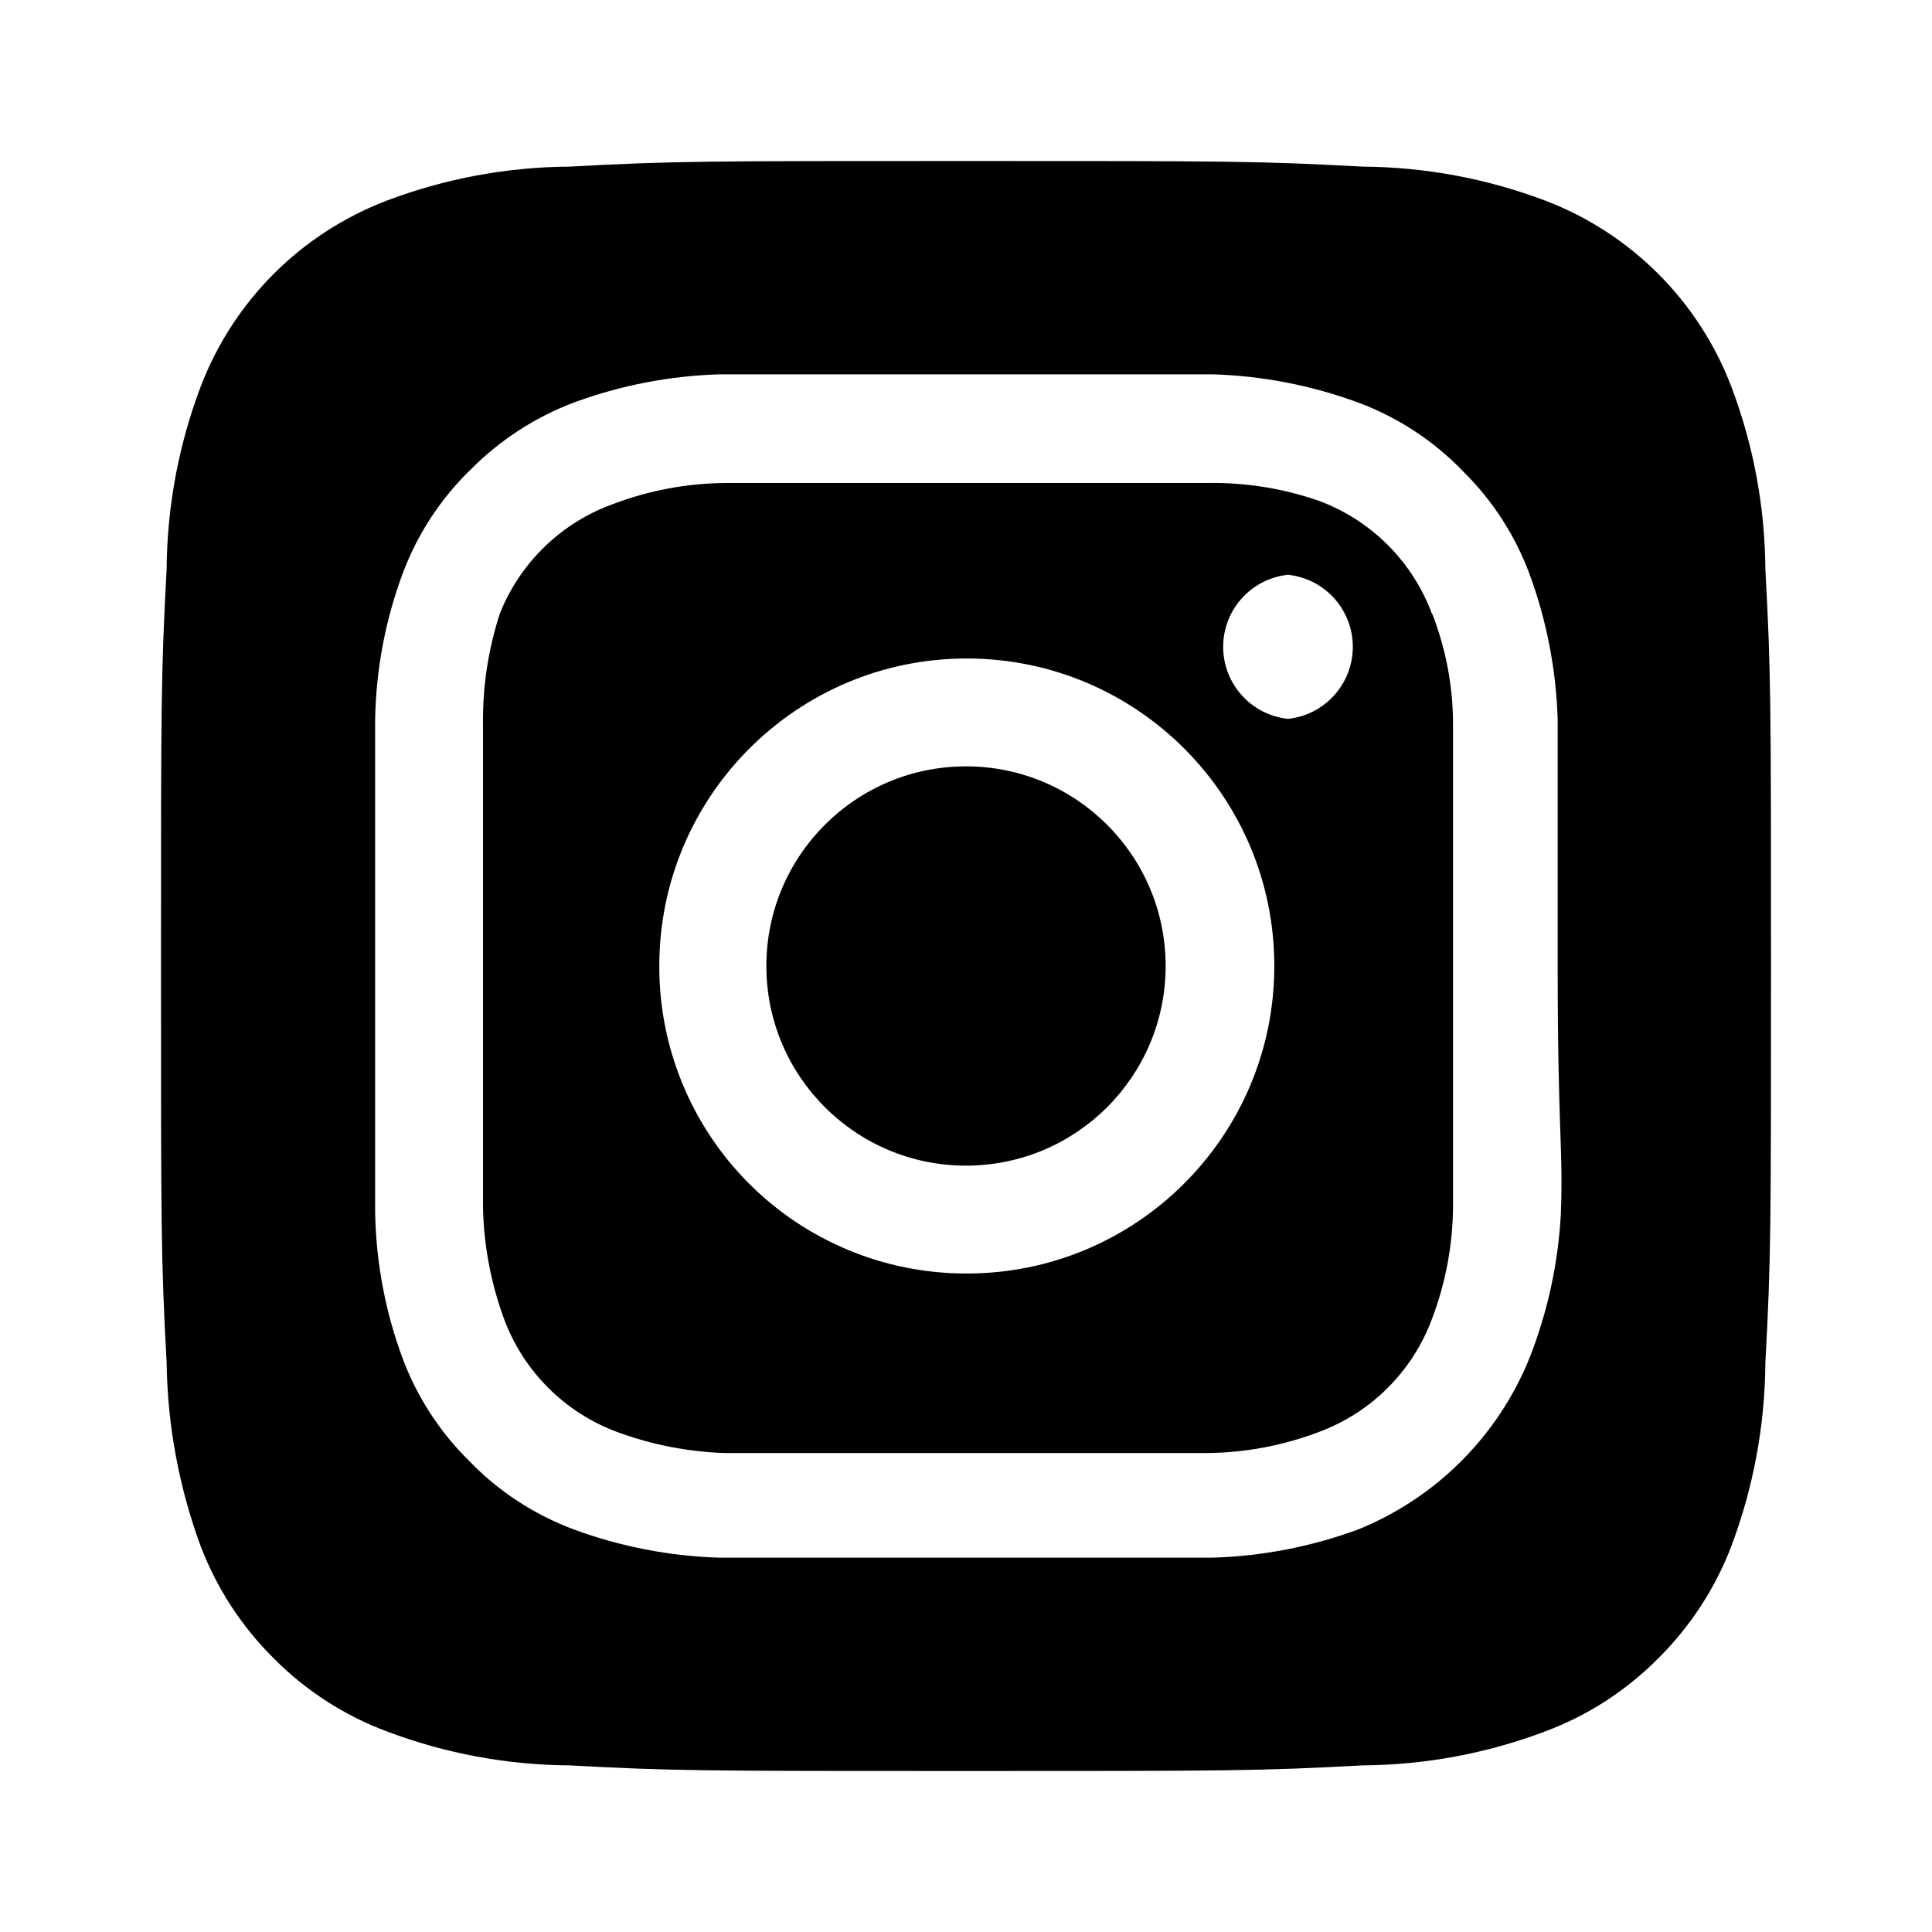
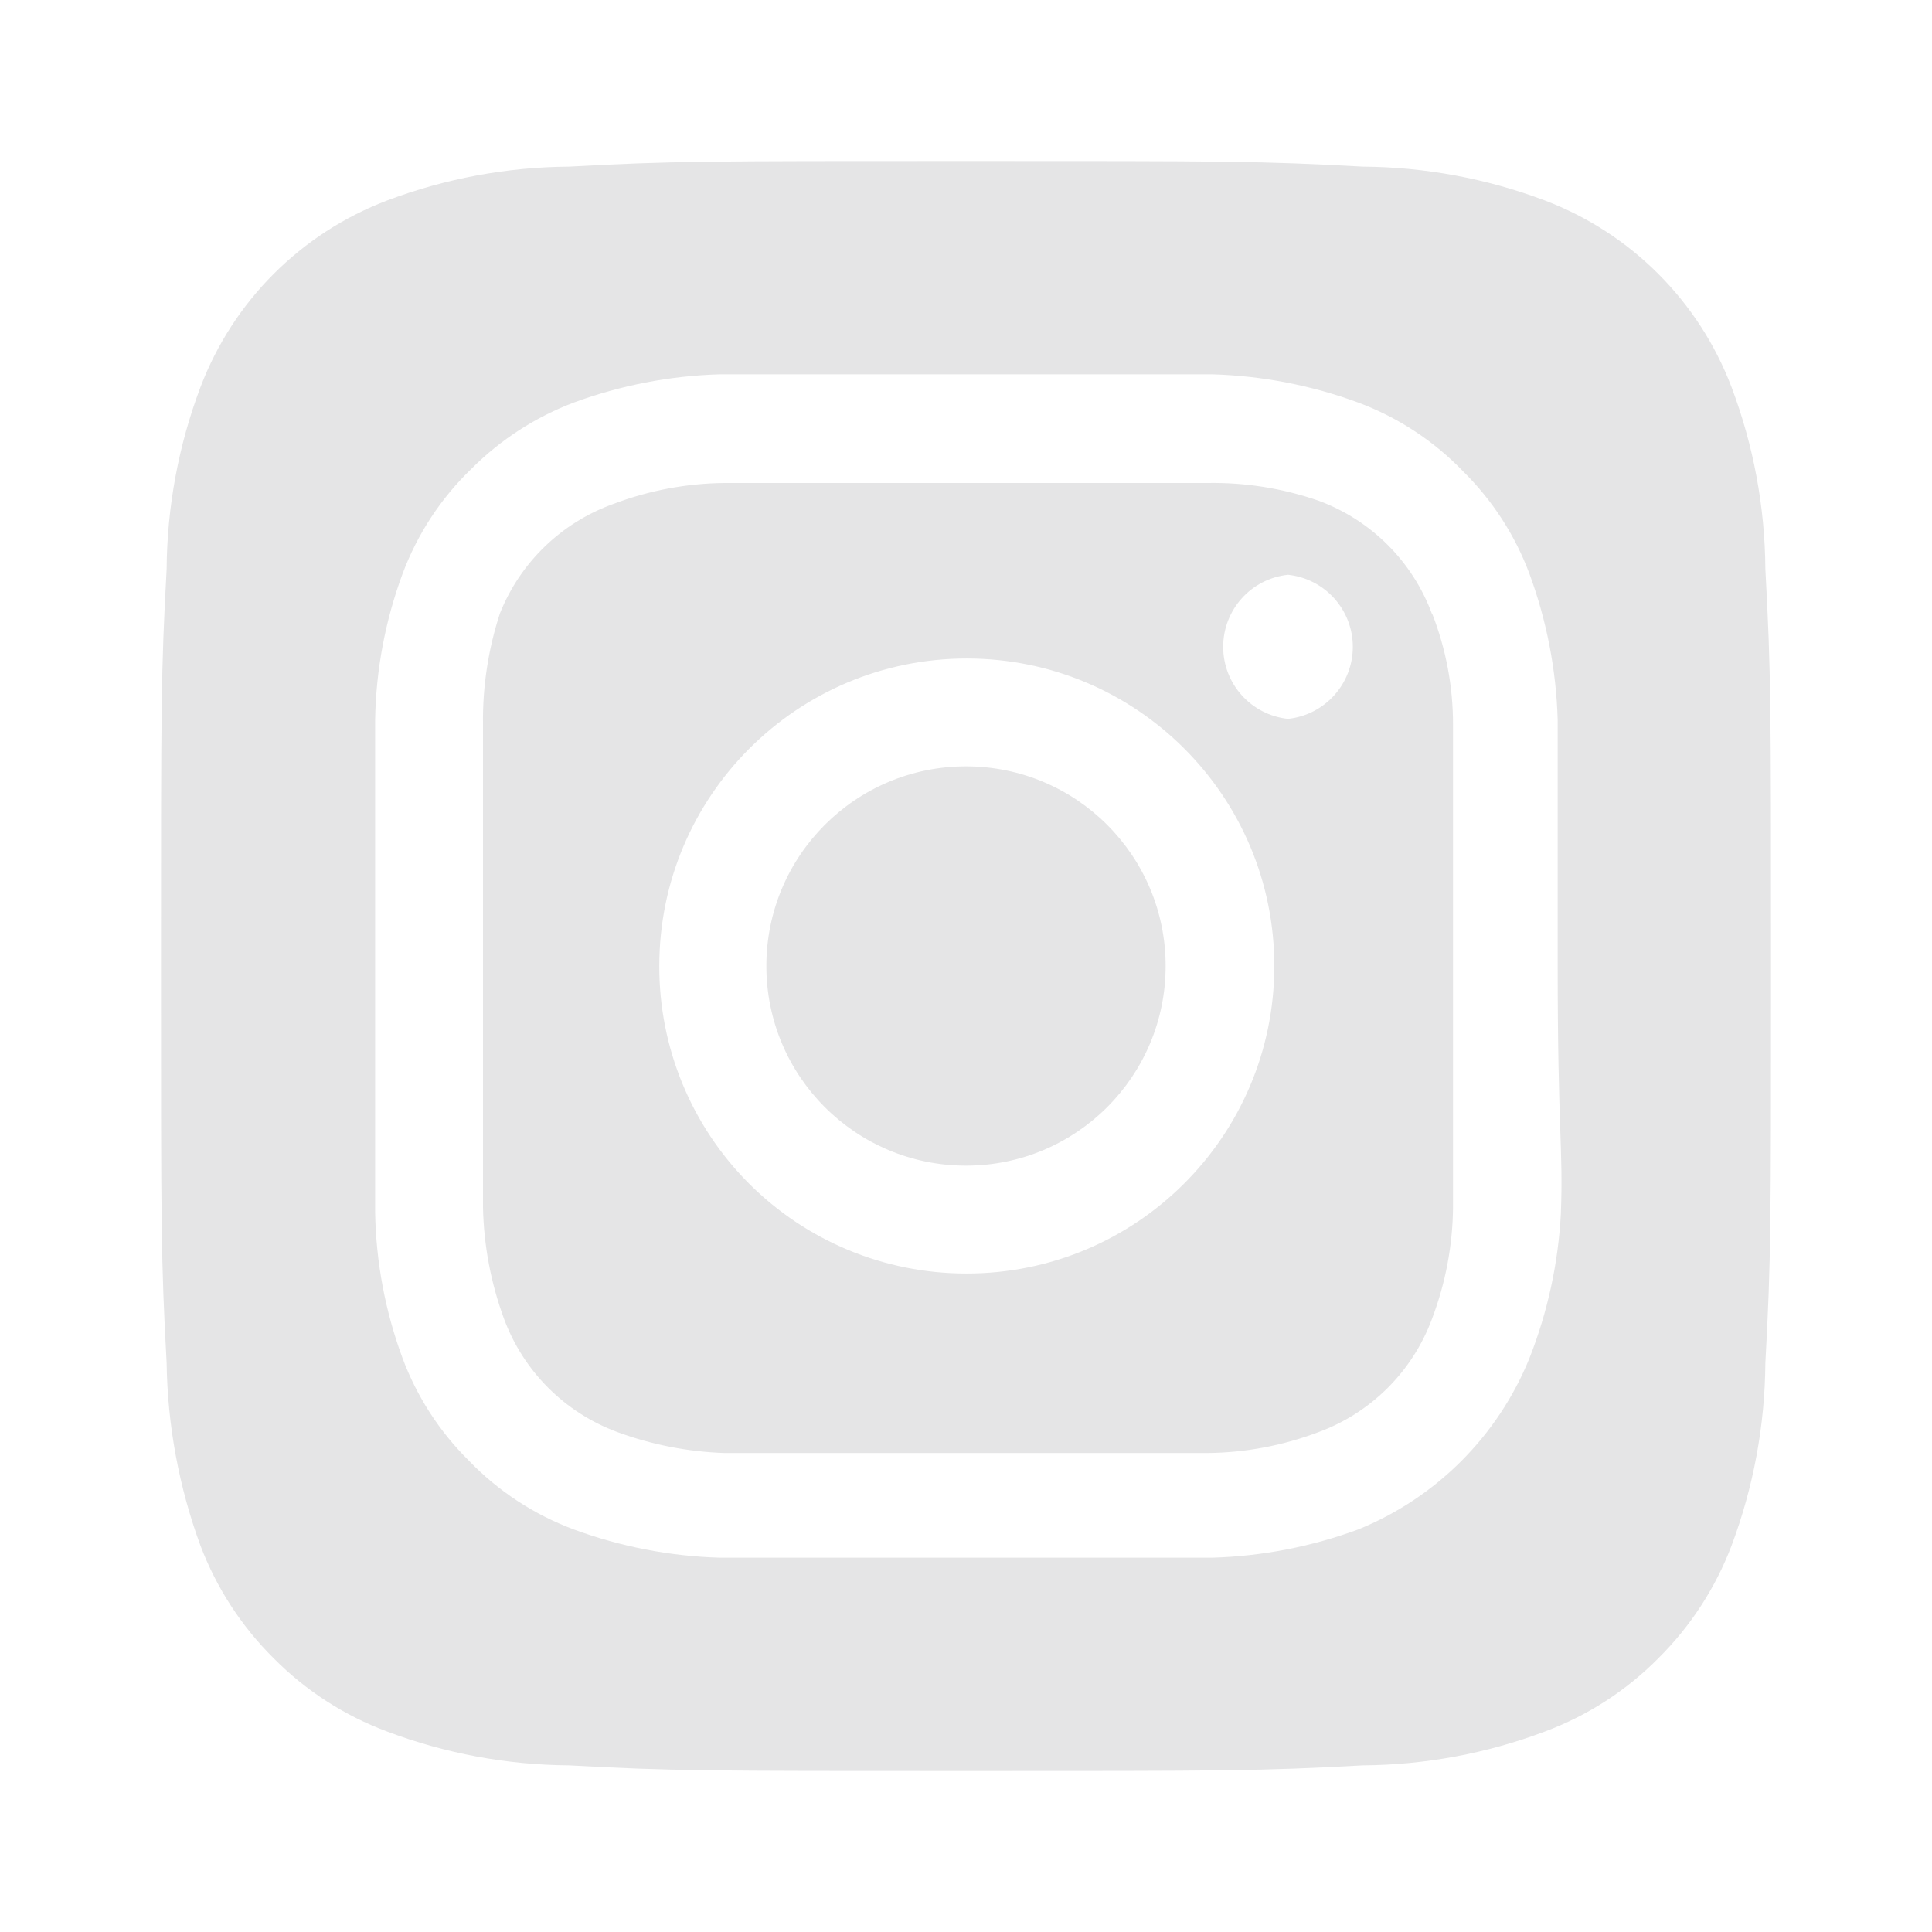
- <svg xmlns="http://www.w3.org/2000/svg" viewBox="0 0 24 24" id="instagram">
+ <svg xmlns="http://www.w3.org/2000/svg" viewBox="0 0 24 24" id="instagram" fill="#e5e5e6">
  <path d="M12,9.52A2.48,2.48,0,1,0,14.48,12,2.48,2.48,0,0,0,12,9.52Zm9.93-2.45a6.53,6.53,0,0,0-.42-2.26,4,4,0,0,0-2.32-2.32,6.53,6.53,0,0,0-2.26-.42C15.64,2,15.26,2,12,2s-3.64,0-4.93.07a6.53,6.53,0,0,0-2.26.42A4,4,0,0,0,2.49,4.81a6.53,6.53,0,0,0-.42,2.26C2,8.36,2,8.74,2,12s0,3.64.07,4.93a6.86,6.86,0,0,0,.42,2.27,3.94,3.94,0,0,0,.91,1.4,3.89,3.89,0,0,0,1.41.91,6.53,6.53,0,0,0,2.26.42C8.36,22,8.74,22,12,22s3.64,0,4.93-.07a6.53,6.53,0,0,0,2.26-.42,3.89,3.89,0,0,0,1.41-.91,3.94,3.94,0,0,0,.91-1.4,6.6,6.6,0,0,0,.42-2.27C22,15.64,22,15.26,22,12S22,8.36,21.93,7.07Zm-2.54,8A5.73,5.73,0,0,1,19,16.87,3.86,3.86,0,0,1,16.87,19a5.73,5.73,0,0,1-1.81.35c-.79,0-1,0-3.06,0s-2.27,0-3.06,0A5.73,5.73,0,0,1,7.13,19a3.51,3.51,0,0,1-1.31-.86A3.51,3.51,0,0,1,5,16.87a5.49,5.49,0,0,1-.34-1.81c0-.79,0-1,0-3.06s0-2.27,0-3.06A5.49,5.49,0,0,1,5,7.13a3.51,3.51,0,0,1,.86-1.31A3.59,3.59,0,0,1,7.13,5a5.73,5.73,0,0,1,1.81-.35h0c.79,0,1,0,3.06,0s2.27,0,3.06,0A5.73,5.73,0,0,1,16.87,5a3.51,3.51,0,0,1,1.31.86A3.51,3.51,0,0,1,19,7.13a5.73,5.73,0,0,1,.35,1.81c0,.79,0,1,0,3.06S19.42,14.27,19.39,15.06Zm-1.6-7.44a2.38,2.38,0,0,0-1.41-1.41A4,4,0,0,0,15,6c-.78,0-1,0-3,0s-2.22,0-3,0a4,4,0,0,0-1.38.26A2.38,2.38,0,0,0,6.21,7.62,4.27,4.27,0,0,0,6,9c0,.78,0,1,0,3s0,2.22,0,3a4.27,4.27,0,0,0,.26,1.38,2.38,2.38,0,0,0,1.41,1.41A4.27,4.27,0,0,0,9,18.05H9c.78,0,1,0,3,0s2.22,0,3,0a4,4,0,0,0,1.38-.26,2.38,2.38,0,0,0,1.41-1.41A4,4,0,0,0,18.05,15c0-.78,0-1,0-3s0-2.22,0-3A3.78,3.78,0,0,0,17.79,7.62ZM12,15.82A3.81,3.81,0,0,1,8.19,12h0A3.82,3.82,0,1,1,12,15.82Zm4-6.89a.9.9,0,0,1,0-1.79h0a.9.9,0,0,1,0,1.79Z" />
</svg>
